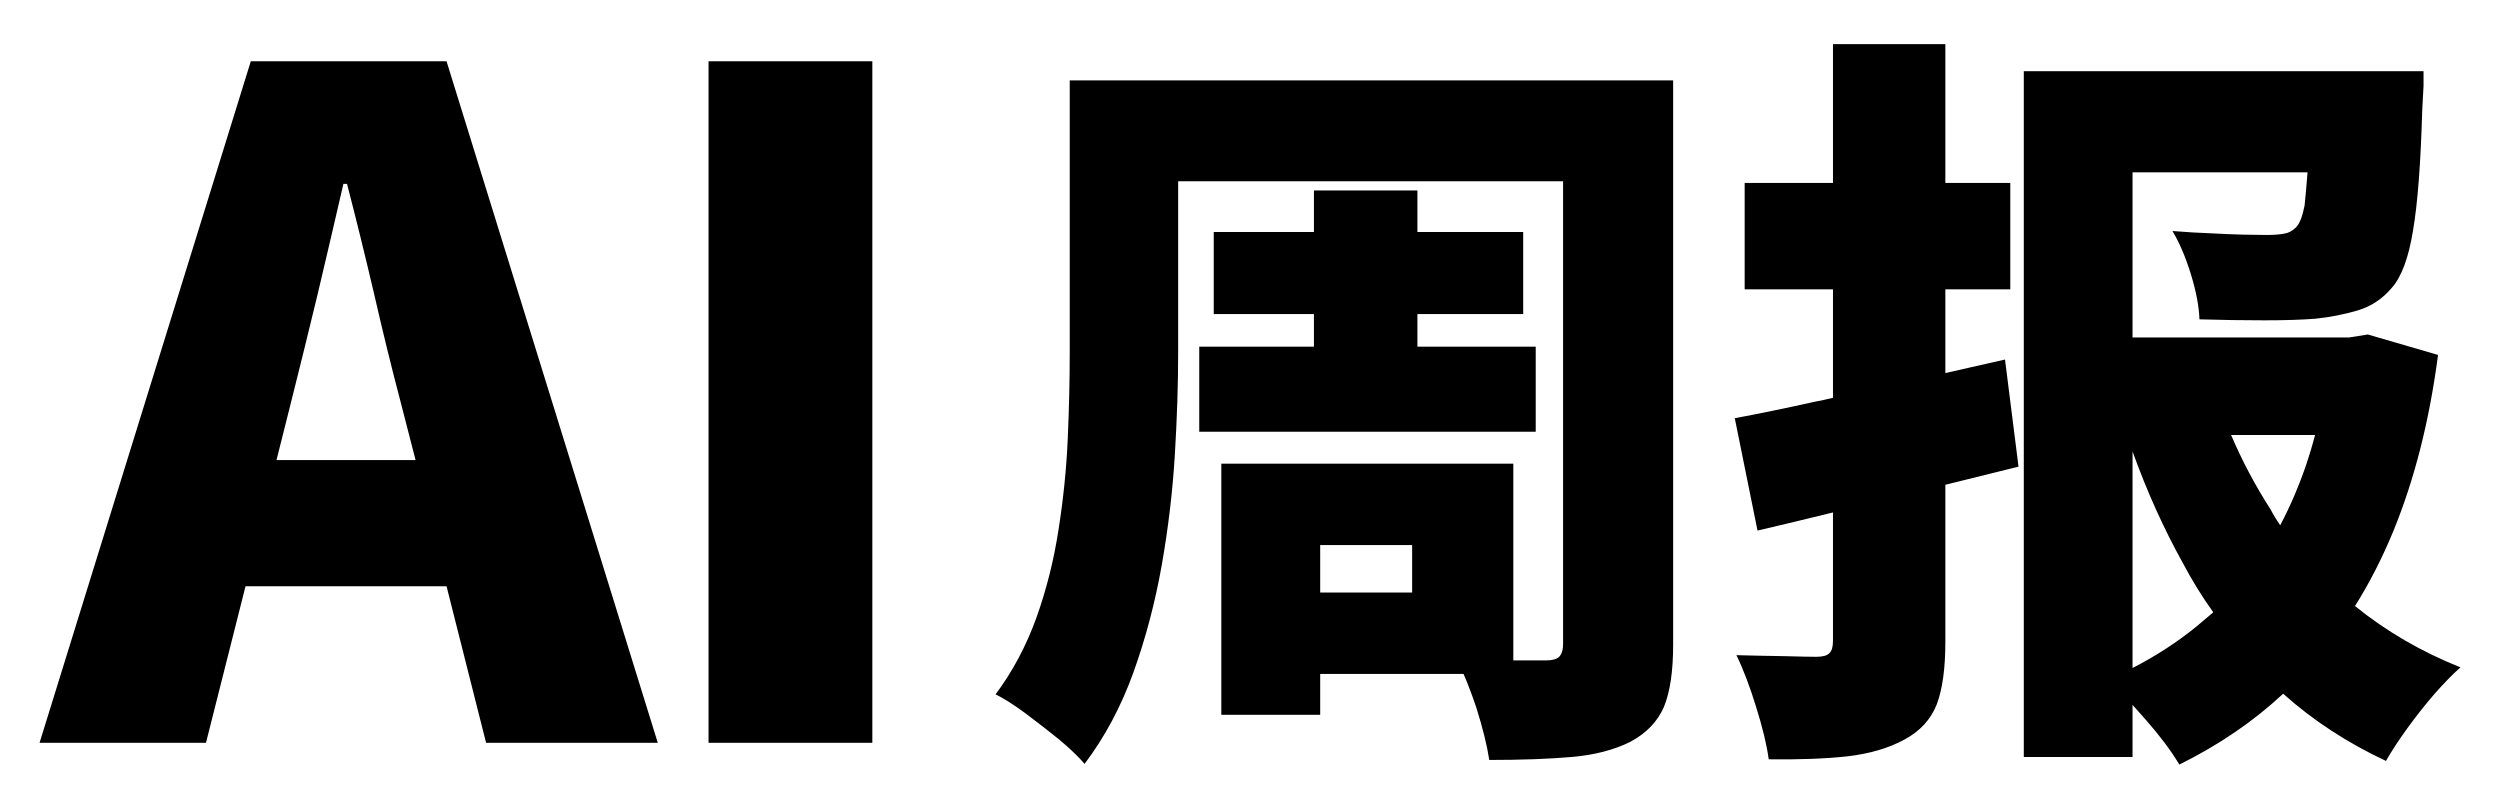
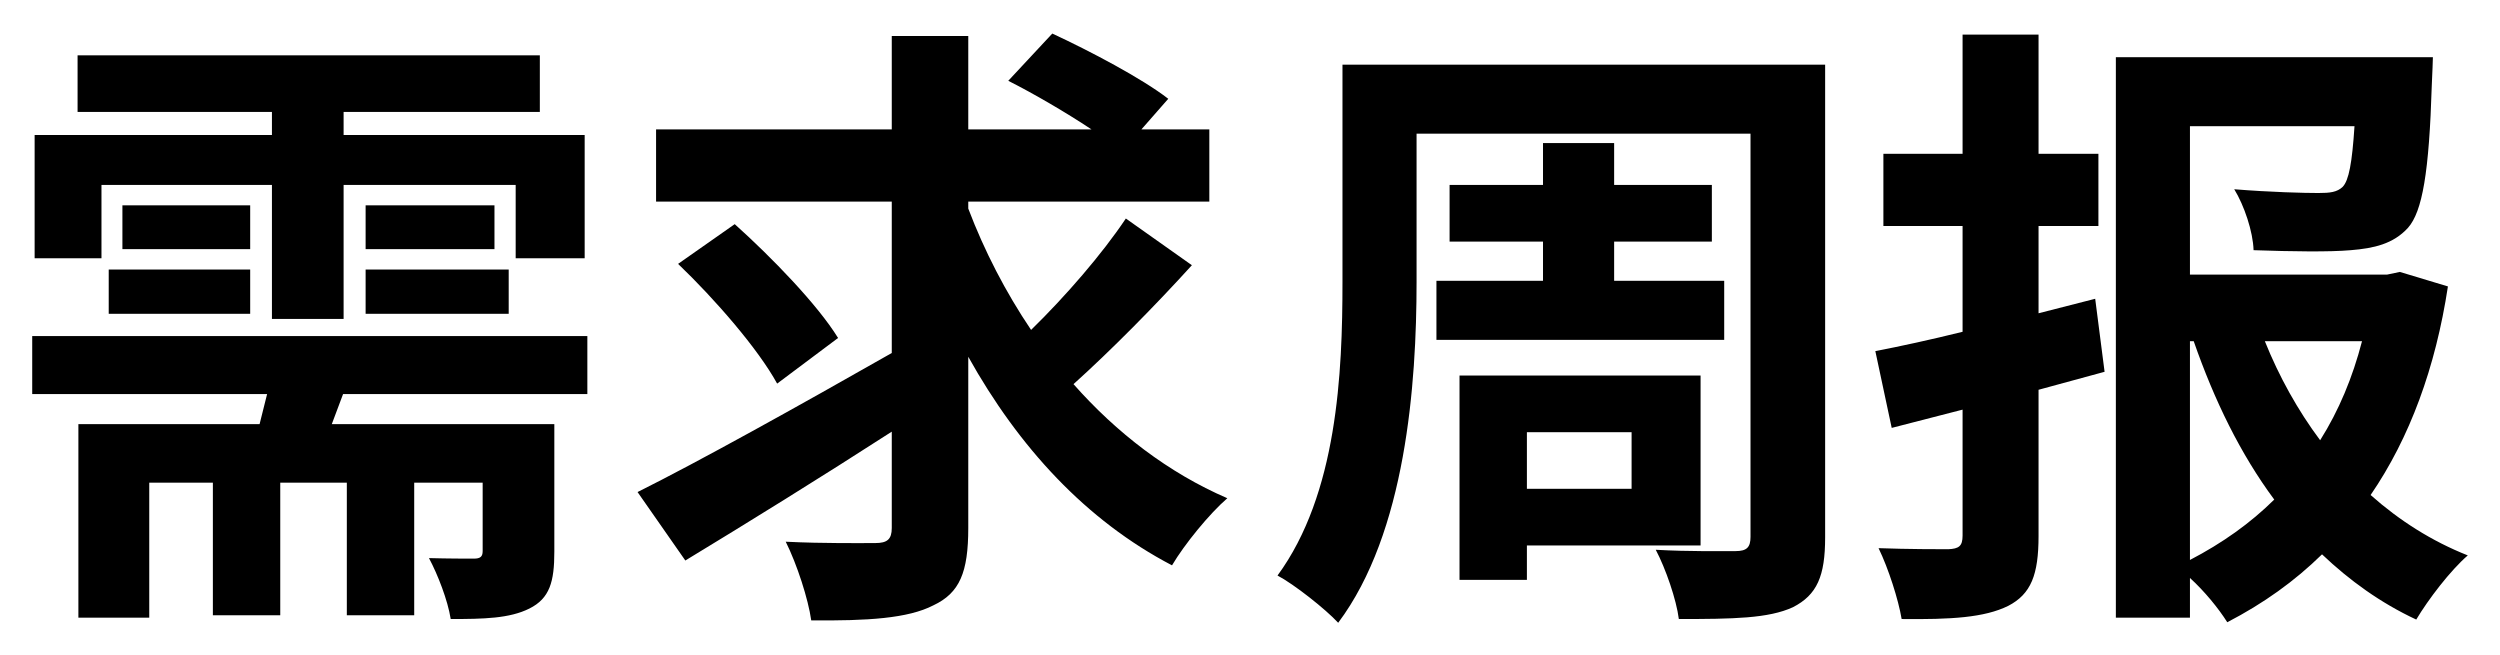
- <svg xmlns="http://www.w3.org/2000/svg" viewBox="0 -122.0 758.6 244.0">
-   <path id="accent" d="M62.5 103.4L12 103.4L76.1-103.4L135.5-103.4L199.6 103.4L147.5 103.4L135.5 55.9L74.5 55.9L62.5 103.4ZM83.9 17.6L126.1 17.6L121.6 0.1Q117.5-15.4 113.5-32.9Q109.4-50.4 105.3-66.2L105.3-66.2L104.2-66.2Q100.5-50.1 96.4-32.8Q92.2-15.4 88.3 0.1L88.3 0.1L83.9 17.6Z M264.7 103.4L215.0 103.4L215.0-103.4L264.7-103.4L264.7 103.4Z" />
-   <path id="ink" d="M324.6-14.8L324.6-97.6L507.7-97.6L507.7 73.6Q507.7 85.7 504.9 92.5Q502.0 99.2 494.7 103.1L494.7 103.1Q487.3 106.8 476.9 107.7Q466.5 108.6 451.9 108.6L451.9 108.6Q450.9 102.0 448.0 92.8L448.0 92.8Q446.1 87.1 444.1 82.5L444.1 82.5L400.6 82.5L400.6 94.9L370.6 94.9L370.6 18.7L459.2 18.7L459.2 78.4Q461.0 78.4 462.6 78.4L462.6 78.4L469.0 78.4Q472.0 78.4 473.1 77.3Q474.3 76.1 474.3 73.4L474.3 73.4L474.3-67.0L357.5-67.0L357.5-14.8Q357.5-0.8 356.5 15.9Q355.5 32.6 352.5 49.6Q349.5 66.5 343.9 82.1Q338.3 97.6 329.1 109.8L329.1 109.8Q326.4 106.6 321.4 102.4Q316.3 98.3 311.1 94.4Q305.8 90.5 302.1 88.7L302.1 88.7Q309.9 78.2 314.5 65.4Q319.1 52.5 321.2 38.7Q323.4 24.8 324.0 11.1Q324.6-2.6 324.6-14.8L324.6-14.8ZM368.3-26.7L368.3-51.6L398.7-51.6L398.7-64.2L430.1-64.2L430.1-51.6L462.2-51.6L462.2-26.7L430.1-26.7L430.1-16.8L466.0-16.8L466.0 9.0L363.9 9.0L363.9-16.8L398.7-16.8L398.7-26.7L368.3-26.7ZM400.6 43.4L400.6 57.8L428.5 57.8L428.5 43.4L400.6 43.4Z M614.1 107.7L614.1-100.4L735.4-100.4L735.4-96.0Q735.2-91.5 735.0-88.5L735.0-88.5Q734.3-64.2 732.2-52.0Q730.2-39.7 725.8-34.7Q721.5-29.6 715.4-27.8Q709.3-26.0 702.7-25.3L702.7-25.3Q696.5-24.8 687.1-24.8Q677.7-24.8 667.4-25.1L667.4-25.1Q667.2-31.0 664.8-38.8Q662.4-46.6 659.2-51.9L659.2-51.9Q665.4-51.4 670.9-51.2Q676.4-50.9 680.8-50.8Q685.3-50.7 687.8-50.7L687.8-50.7Q691.0-50.7 693.1-51.1Q695.1-51.4 696.7-53.0Q698.3-54.6 699.3-59.6L699.3-59.6Q699.7-63.3 700.2-69.7L700.2-69.7L647.1-69.7L647.1-19.6L712.8-19.6L718.5-20.5L739.8-14.3Q735.9 15.5 726.3 39.0L726.3 39.0Q721.2 51.4 714.6 61.9L714.6 61.9Q728.8 73.4 746.6 80.5L746.6 80.5Q743.0 83.7 738.6 88.7Q734.3 93.7 730.4 99.1Q726.5 104.5 724.0 108.9L724.0 108.9Q706.3 100.6 692.8 88.5L692.8 88.5Q679.3 101.1 661.3 110L661.3 110Q657.6 103.8 651.2 96.5L651.2 96.5Q649.1 94.2 647.1 91.9L647.1 91.9L647.1 107.7L614.1 107.7ZM533.3 39.0L526.4 4.9Q537.2 2.9 550.7-0.1L550.7-0.1Q553.4-0.6 556.2-1.3L556.2-1.3L556.2-34.2L529.4-34.2L529.4-66.5L556.2-66.5L556.2-108.6L590.3-108.6L590.3-66.5L610.0-66.5L610.0-34.2L590.3-34.2L590.3-8.8Q599.4-10.9 608.4-12.9L608.4-12.9L612.5 19.6Q601.5 22.3 590.3 25.1L590.3 25.1L590.3 72.7Q590.3 84.8 587.7 91.7Q585.0 98.6 577.9 102.4Q570.8 106.3 560.6 107.5Q550.4 108.6 536.7 108.4L536.7 108.4Q535.8 101.8 532.9 92.6Q530.1 83.4 526.9 76.8L526.9 76.8Q534.0 77.0 541.3 77.1Q548.6 77.3 551.1 77.3L551.1 77.3Q554.1 77.3 555.1 76.2Q556.2 75.2 556.2 72.5L556.2 72.5L556.2 33.5Q544.0 36.5 533.3 39.0L533.3 39.0ZM671.6 63.8L671.6 63.8Q666.5 56.7 662.4 48.9L662.4 48.9Q653.7 33.3 647.1 15.0L647.1 15.0L647.1 80.7Q657.8 75.2 666.5 68.1L666.5 68.1Q669.0 66.0 671.6 63.8ZM702.5 10.0L677.0 10.0Q682.1 21.9 689.0 32.6L689.0 32.6Q690.3 35.1 691.9 37.4L691.9 37.4Q696.5 28.7 699.9 18.7L699.9 18.7Q701.3 14.5 702.5 10.0L702.5 10.0Z" />
+ <svg xmlns="http://www.w3.org/2000/svg" viewBox="0 -122.0 931.3 244.0">
+   <path id="accent" d="M45.6-45.5L45.6-29.2L93.2-29.2L93.2-45.5ZM40.5-21.6L40.5-5.1L93.2-5.1L93.2-21.6ZM136.2-21.6L136.2-5.1L189.5-5.1L189.5-21.6ZM136.2-45.5L136.2-29.2L184.2-29.2L184.2-45.5ZM12.9-71.7L12.9-25.8L37.8-25.8L37.8-53.1L101.3-53.1L101.3-3.2L128.0-3.2L128.0-53.1L192.1-53.1L192.1-25.8L217.8-25.8L217.8-71.7L128.0-71.7L128.0-80.3L201.1-80.3L201.1-101.4L28.9-101.4L28.9-80.3L101.3-80.3L101.3-71.7ZM29.2 36.0L29.2 108.1L55.6 108.1L55.6 57.8L79.3 57.8L79.3 107.2L104.4 107.2L104.4 57.8L129.2 57.8L129.2 107.2L154.3 107.2L154.3 57.8L179.8 57.8L179.8 83.3C179.8 85.4 178.9 86.1 176.5 86.1C174.2 86.1 166.8 86.1 159.8 85.9C163.1 92.1 166.8 101.6 167.9 108.6C180.2 108.6 189.8 108.4 197.2 104.7C204.8 100.9 206.5 94.7 206.5 83.5L206.5 36.0L123.6 36.0L127.8 24.8L218.8 24.8L218.8 3.2L12.0 3.2L12.0 24.8L99.5 24.8L96.7 36.0Z M252.6-23.7C266.5-10.4 282.5 8.1 289.5 20.9L312.2 3.9C304.5-8.6 287.4-26.2 273.7-38.5ZM237.5 61.3L255.3 86.8C277.9 73.1 305.7 55.9 332.2 38.8L332.2 74.7C332.2 78.9 330.5 80.3 326.1 80.3C321.5 80.3 306.9 80.5 292.7 79.8C296.9 88.2 301.1 101.2 302.2 109.1C323.1 109.3 338.2 108.4 347.7 103.5C357.5 98.9 360.7 91.2 360.7 74.7L360.7 10.9C379.5 44.6 404.6 71.9 436.6 88.6C441.2 80.8 450.5 69.4 457.2 63.6C435.2 54.1 415.9 39.2 399.9 21.1C413.8 8.6 430.3-8.1 444.0-23.2L419.4-40.6C410.6-27.4 396.9-11.6 384.1 0.9C374.6-13.2 366.7-28.5 360.7-44.3L360.7-46.9L450.5-46.9L450.5-73.8L425.2-73.8L435.2-85.2C425.4-92.8 406.0-103.0 392.0-109.5L375.6-91.9C385.3-87.0 397.1-80.1 406.6-73.8L360.7-73.8L360.7-108.6L332.2-108.6L332.2-73.8L244.4-73.8L244.4-46.9L332.2-46.9L332.2 9.5C297.6 29.2 260.0 50.1 237.5 61.3Z" />
+   <path id="ink" d="M500.1-97.9L500.1-16.9C500.1 16.9 498.2 62.0 475.9 92.4C482.0 95.6 493.8 104.9 498.5 110C523.7 76.4 527.7 21.1 527.7-16.9L527.7-72.2L652.1-72.2L652.1 78.0C652.1 81.9 650.7 83.3 646.5 83.3C642.6 83.3 628.9 83.5 616.8 82.8C620.5 89.8 624.5 101.4 625.4 108.6C645.6 108.6 658.8 108.4 667.9 104.2C676.9 99.6 679.9 92.6 679.9 78.2L679.9-97.9ZM574.8-68.7L574.8-53.1L540.0-53.1L540.0-32.0L574.8-32.0L574.8-17.4L535.1-17.4L535.1 4.6L642.3 4.6L642.3-17.4L601.3-17.4L601.3-32.0L637.7-32.0L637.7-53.1L601.3-53.1L601.3-68.7ZM543.7 17.9L543.7 94.0L568.8 94.0L568.8 81.2L633.5 81.2L633.5 17.9ZM568.8 39.0L607.8 39.0L607.8 60.1L568.8 60.1Z M817.2 5.1C824.9 27.2 834.6 47.1 847.2 64.1C838.3 72.9 827.9 80.3 815.8 86.6L815.8 5.1ZM843.7 5.1L879.9 5.1C876.4 18.6 871.3 30.9 864.3 42.0C856.0 30.9 849.0 18.3 843.7 5.1ZM788.2-100.7L788.2 108.1L815.8 108.1L815.8 93.3C821.2 98.2 826.5 104.7 829.7 109.8C843.2 102.8 854.8 94.5 865.0 84.5C875.2 94.2 886.8 102.6 900.1 108.8C904.5 101.4 912.8 90.5 919.3 84.9C905.9 79.6 893.8 71.9 883.1 62.4C897.7 41.1 907.3 14.9 911.9-15.3L894.0-20.7L889.2-19.7L815.8-19.7L815.8-75.0L877.1-75.0C876.2-61.3 875.0-54.8 872.7-52.4C870.6-50.4 868.0-50.1 863.6-50.1C858.5-50.1 845.8-50.4 832.3-51.5C836.0-45.5 839.3-35.7 839.5-28.8C853.9-28.3 867.8-28.1 875.7-28.8C884.3-29.5 891.5-31.1 897.0-37.1C902.4-43.2 904.9-57.8 905.9-90.5C906.1-93.8 906.3-100.7 906.3-100.7ZM731.1-109.1L731.1-64.7L701.6-64.7L701.6-37.8L731.1-37.8L731.1 1.6C719.0 4.6 707.9 7.0 698.6 8.8L704.7 37.4L731.1 30.6L731.1 77.5C731.1 81.5 729.7 82.4 725.8 82.6C722.3 82.6 710.7 82.6 699.8 82.2C703.5 89.8 707.2 101.4 708.4 108.6C726.7 108.8 739.2 108.1 748.1 103.7C756.6 99.3 759.4 92.1 759.4 77.7L759.4 23.2L784.0 16.5L780.5-10.7L759.4-5.3L759.4-37.8L781.7-37.8L781.7-64.7L759.4-64.7L759.4-109.1Z" />
</svg>
